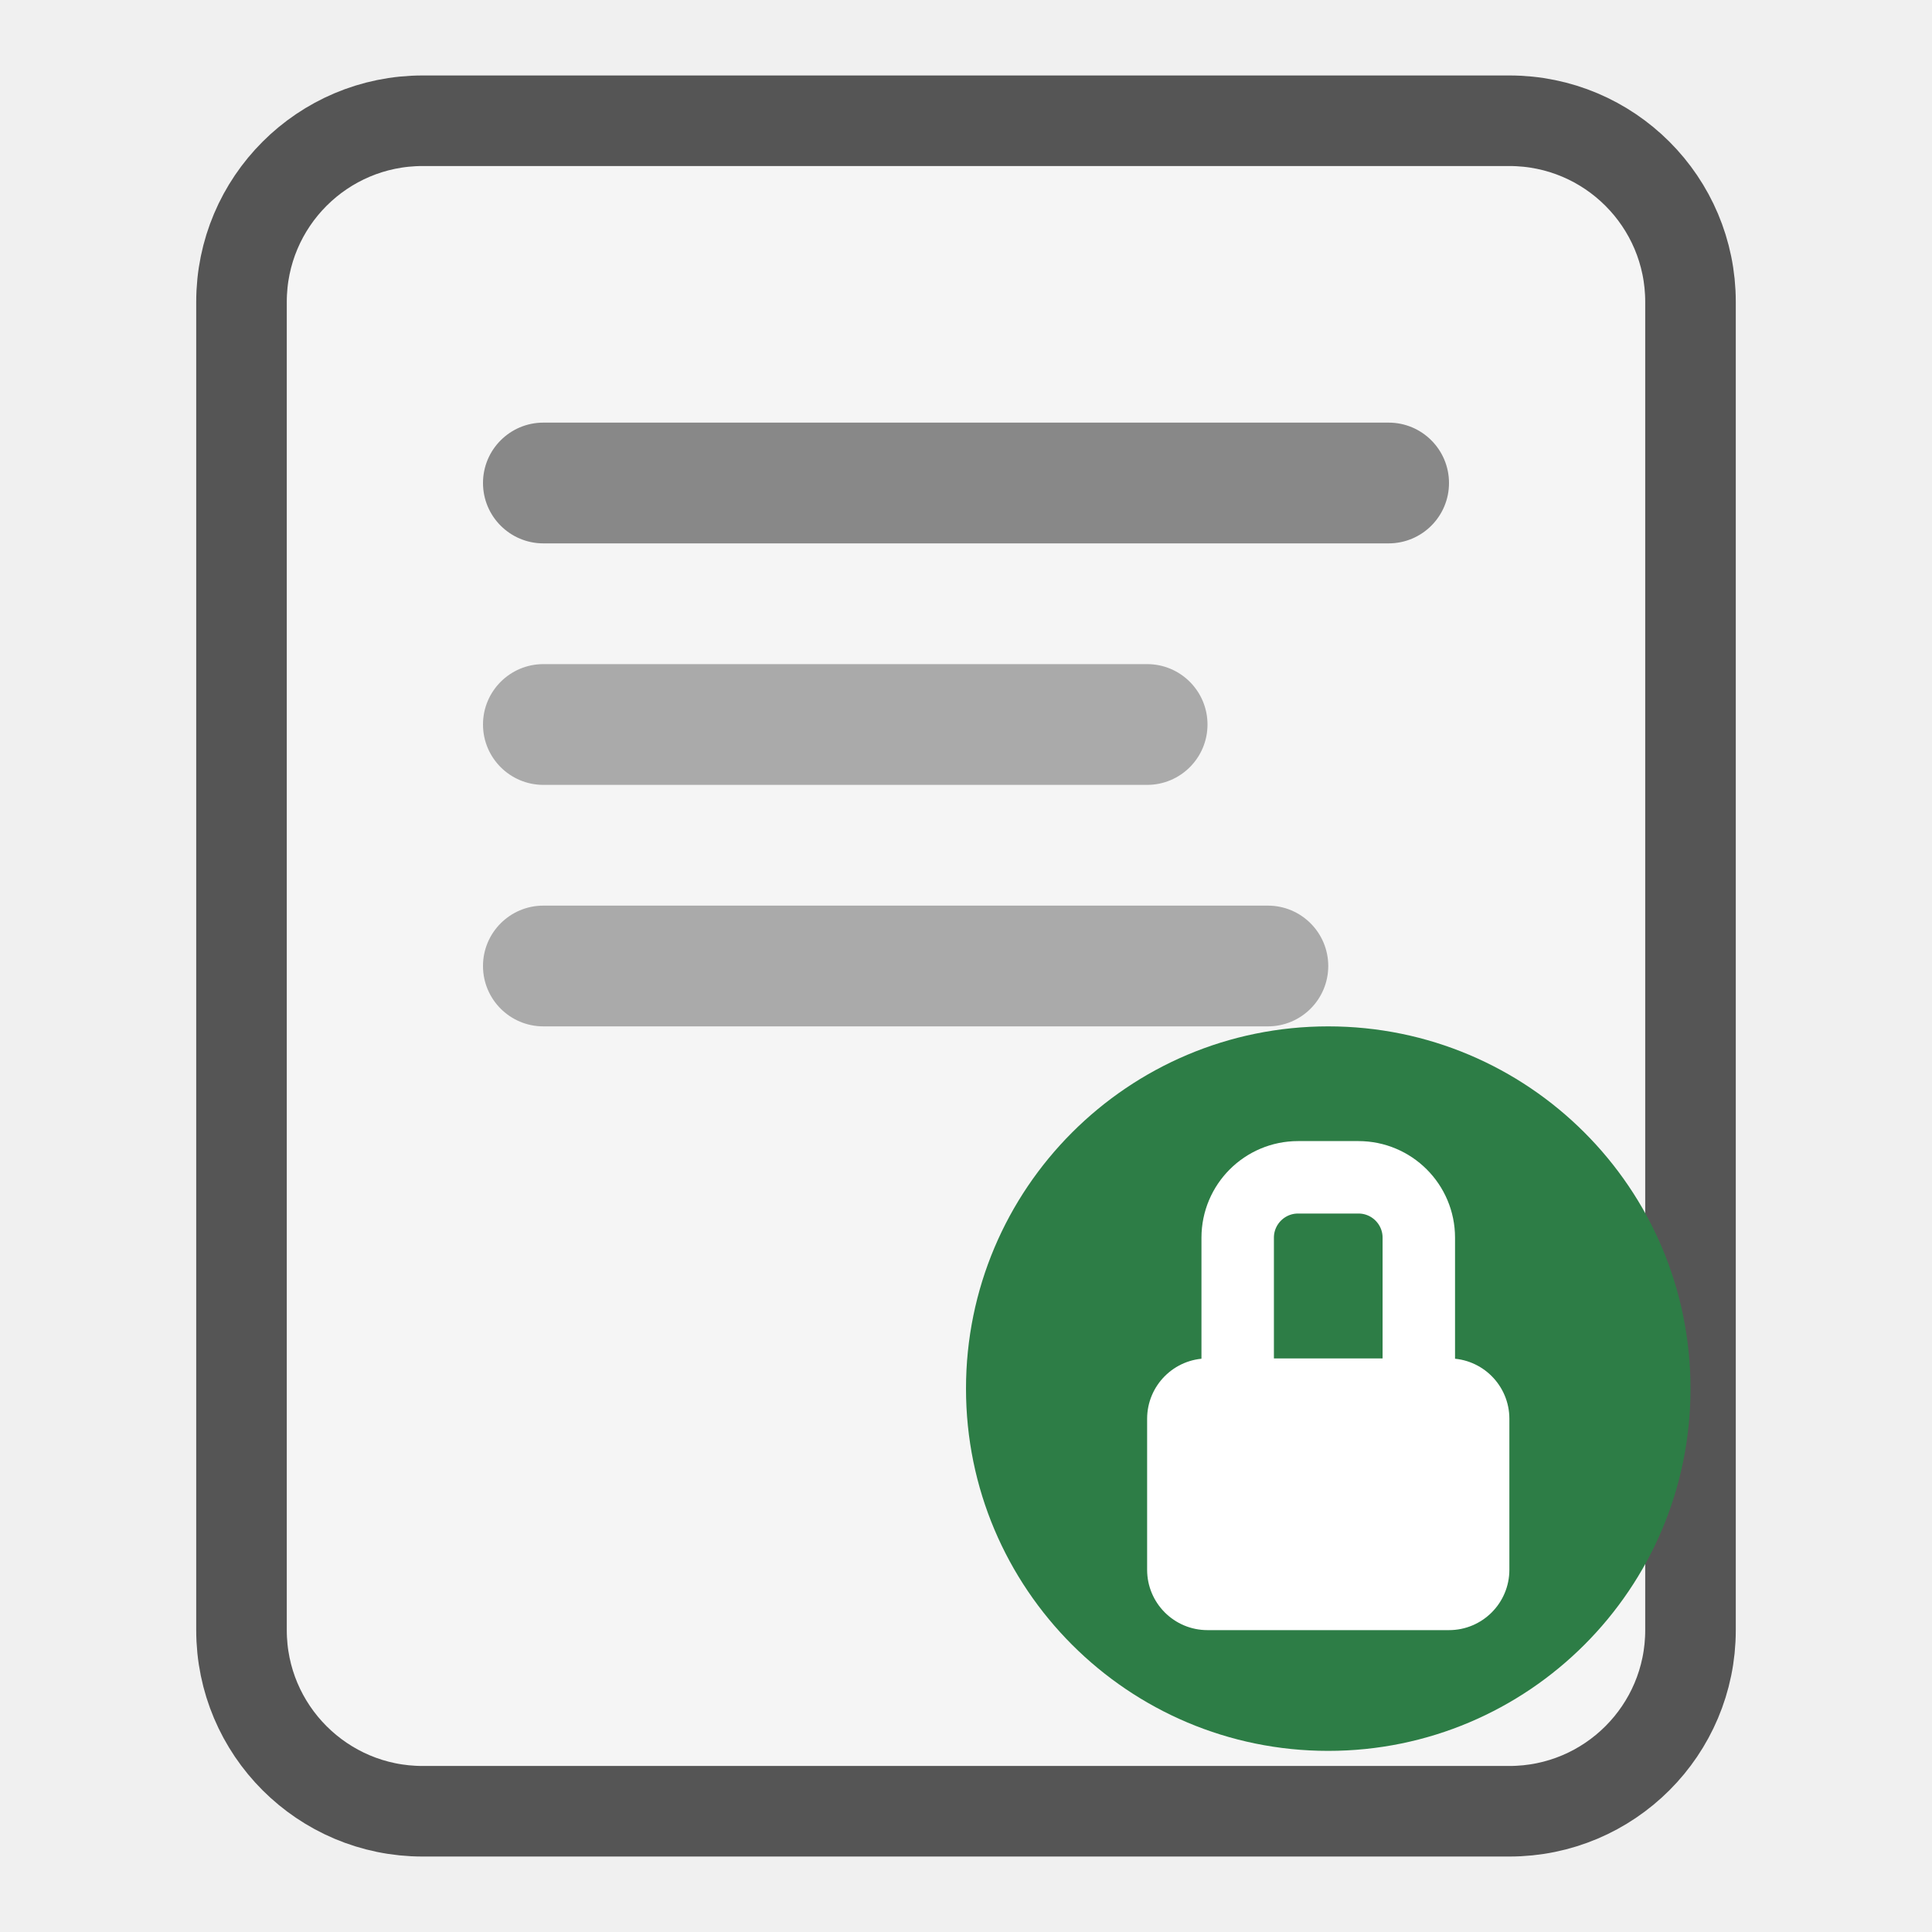
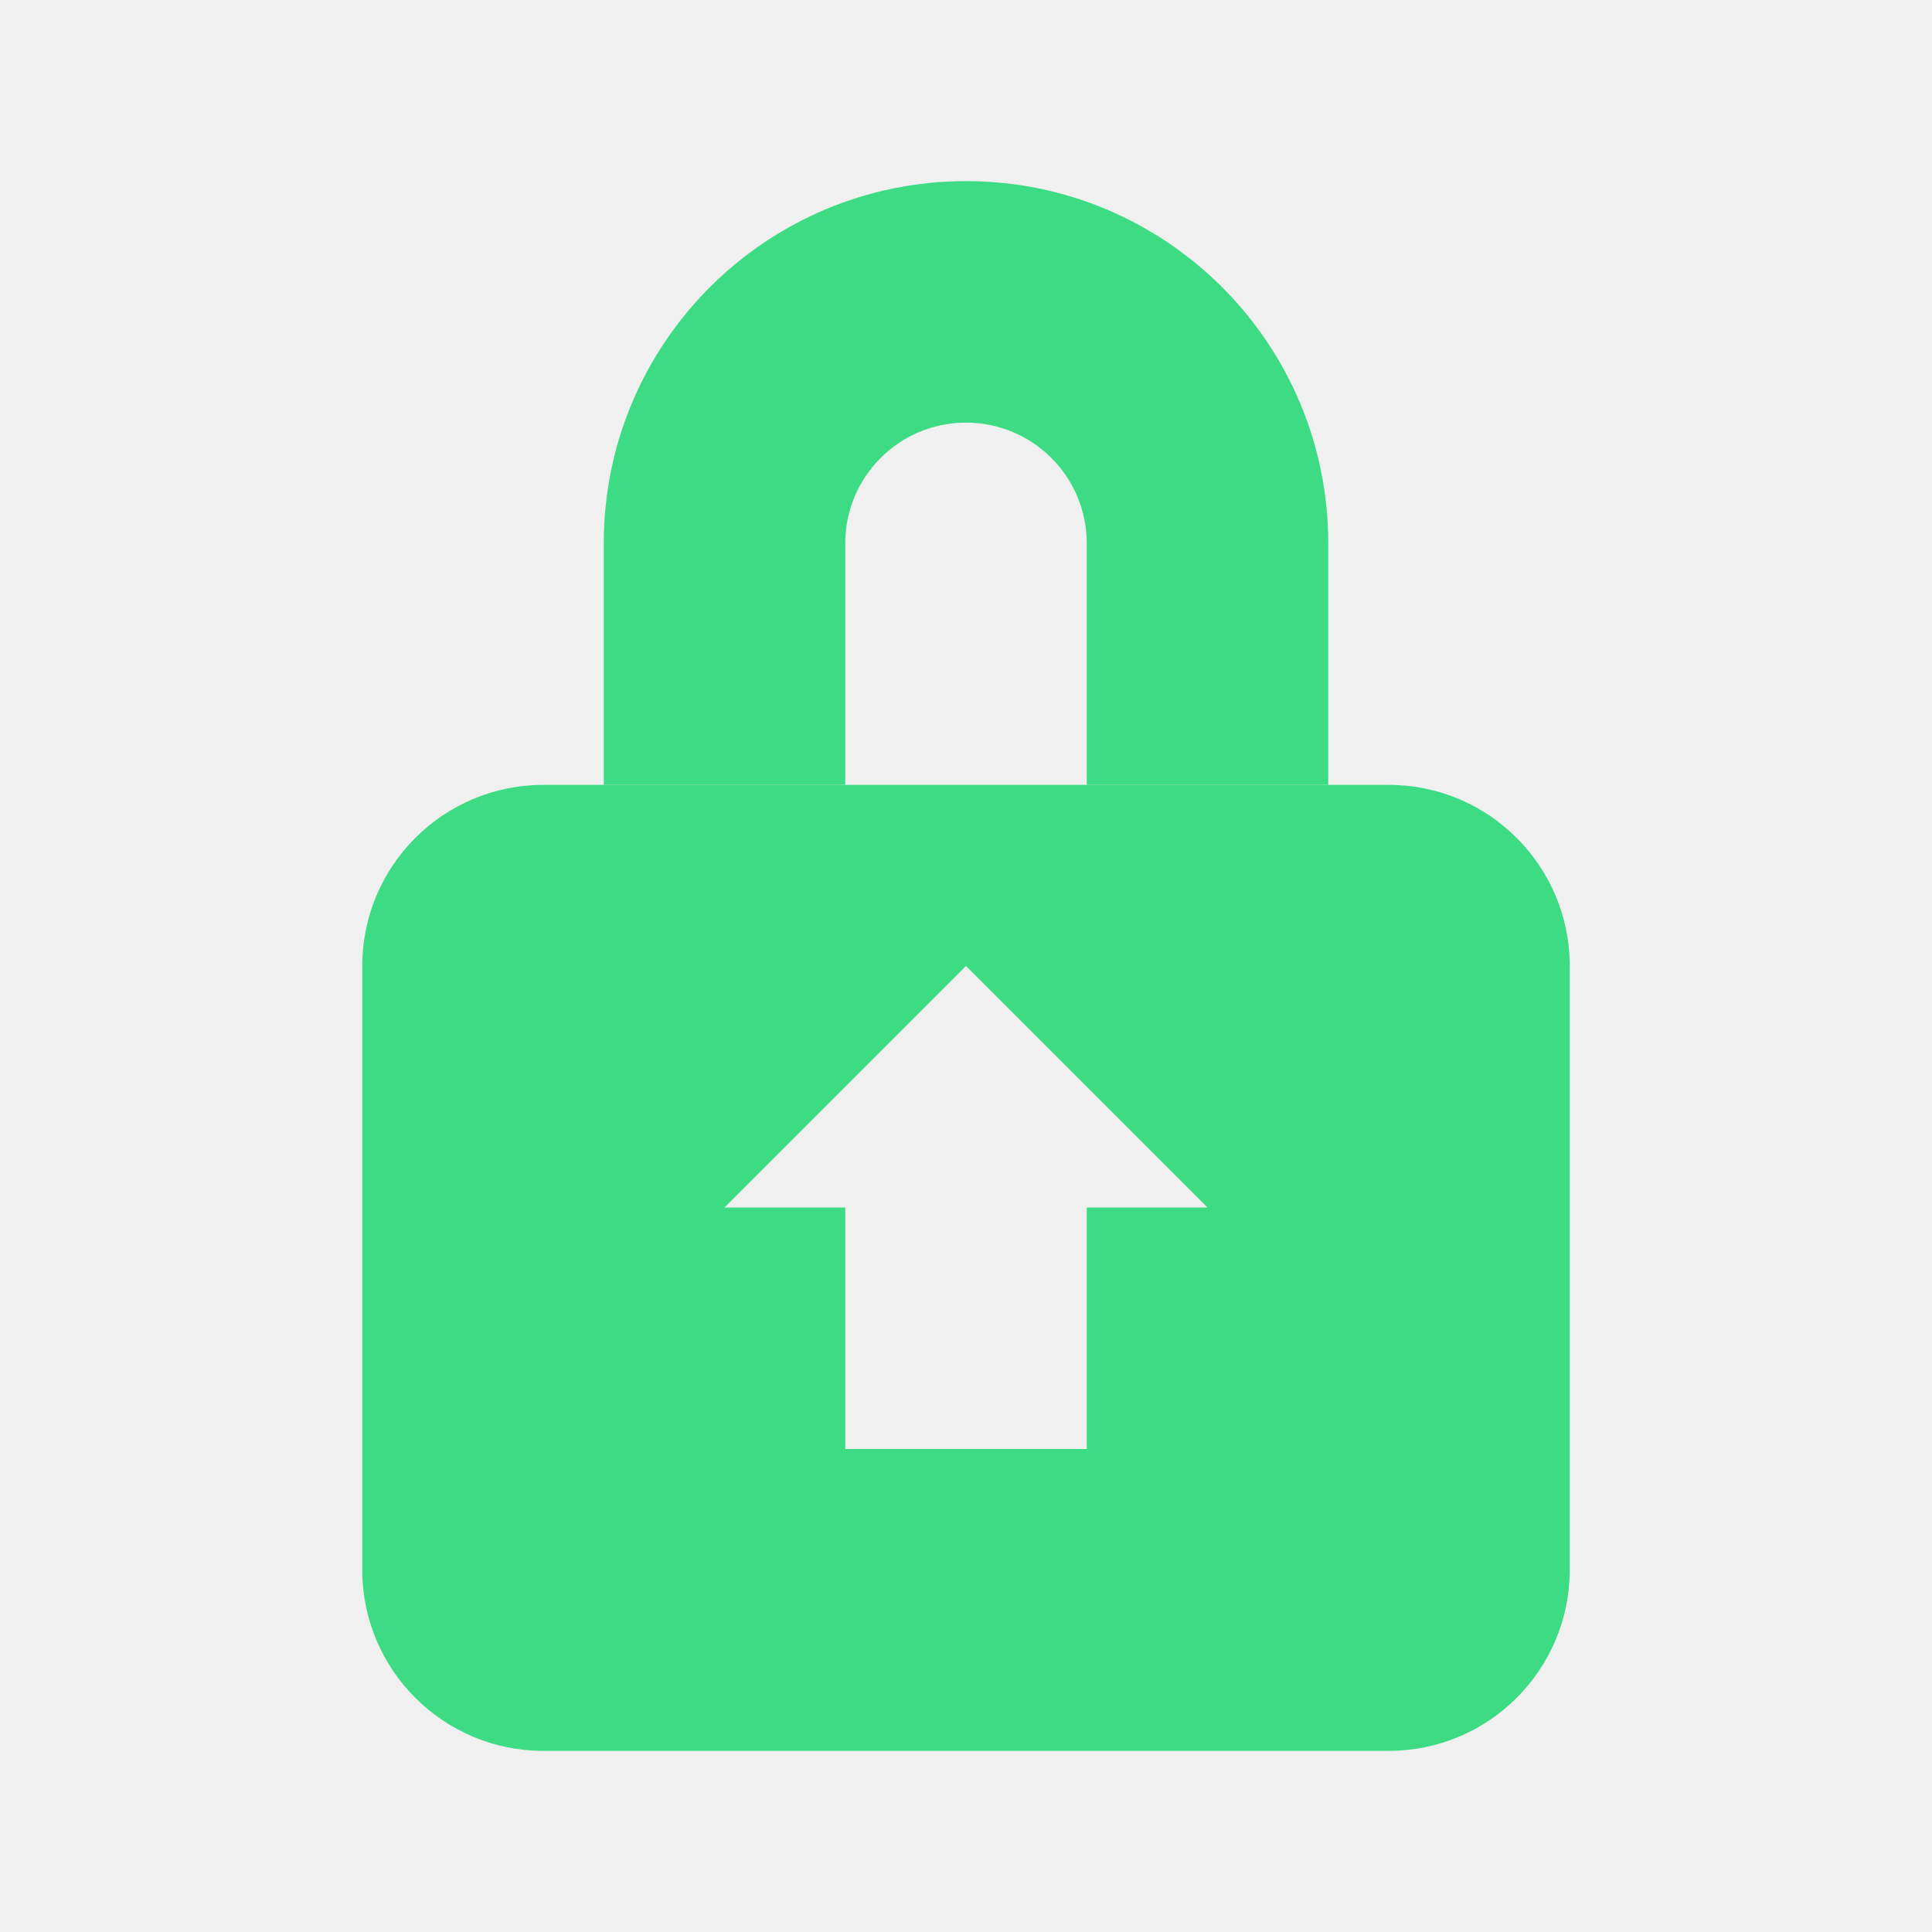
- <svg xmlns="http://www.w3.org/2000/svg" viewBox="0 0 32 32" width="32" height="32">
-   <rect x="4" y="2" width="24" height="28" rx="3" fill="#f5f5f5" stroke="#555" stroke-width="1.5" />
-   <rect x="8" y="7" width="16" height="2" rx="1" fill="#888" />
-   <rect x="8" y="11" width="12" height="2" rx="1" fill="#aaa" />
-   <rect x="8" y="15" width="14" height="2" rx="1" fill="#aaa" />
-   <circle cx="22" cy="23" r="6" fill="#2d7d46" />
-   <rect x="20.5" y="19.5" width="3" height="4.5" rx="1" fill="none" stroke="#fff" stroke-width="1.2" />
-   <rect x="19" y="22.5" width="6" height="4.5" rx="1" fill="#fff" />
+ <svg xmlns="http://www.w3.org/2000/svg" width="256" height="256" viewBox="0 0 256 256" fill="none">
+   <mask id="arrow-mask">
+     <rect width="256" height="256" fill="white" />
+     <path d="M128 128L160 160H144V192H112V160H96L128 128Z" fill="black" />
+   </mask>
+   <g mask="url(#arrow-mask)">
+     <path d="M128 24C101.49 24 80 45.49 80 72V104H176V72C176 45.49 154.51 24 128 24ZM144 104H112V72C112 63.163 119.163 56 128 56C136.837 56 144 63.163 144 72V104Z" fill="#3DDC84" />
+     <rect x="48" y="104" width="160" height="128" rx="24" fill="#3DDC84" />
+   </g>
</svg>
